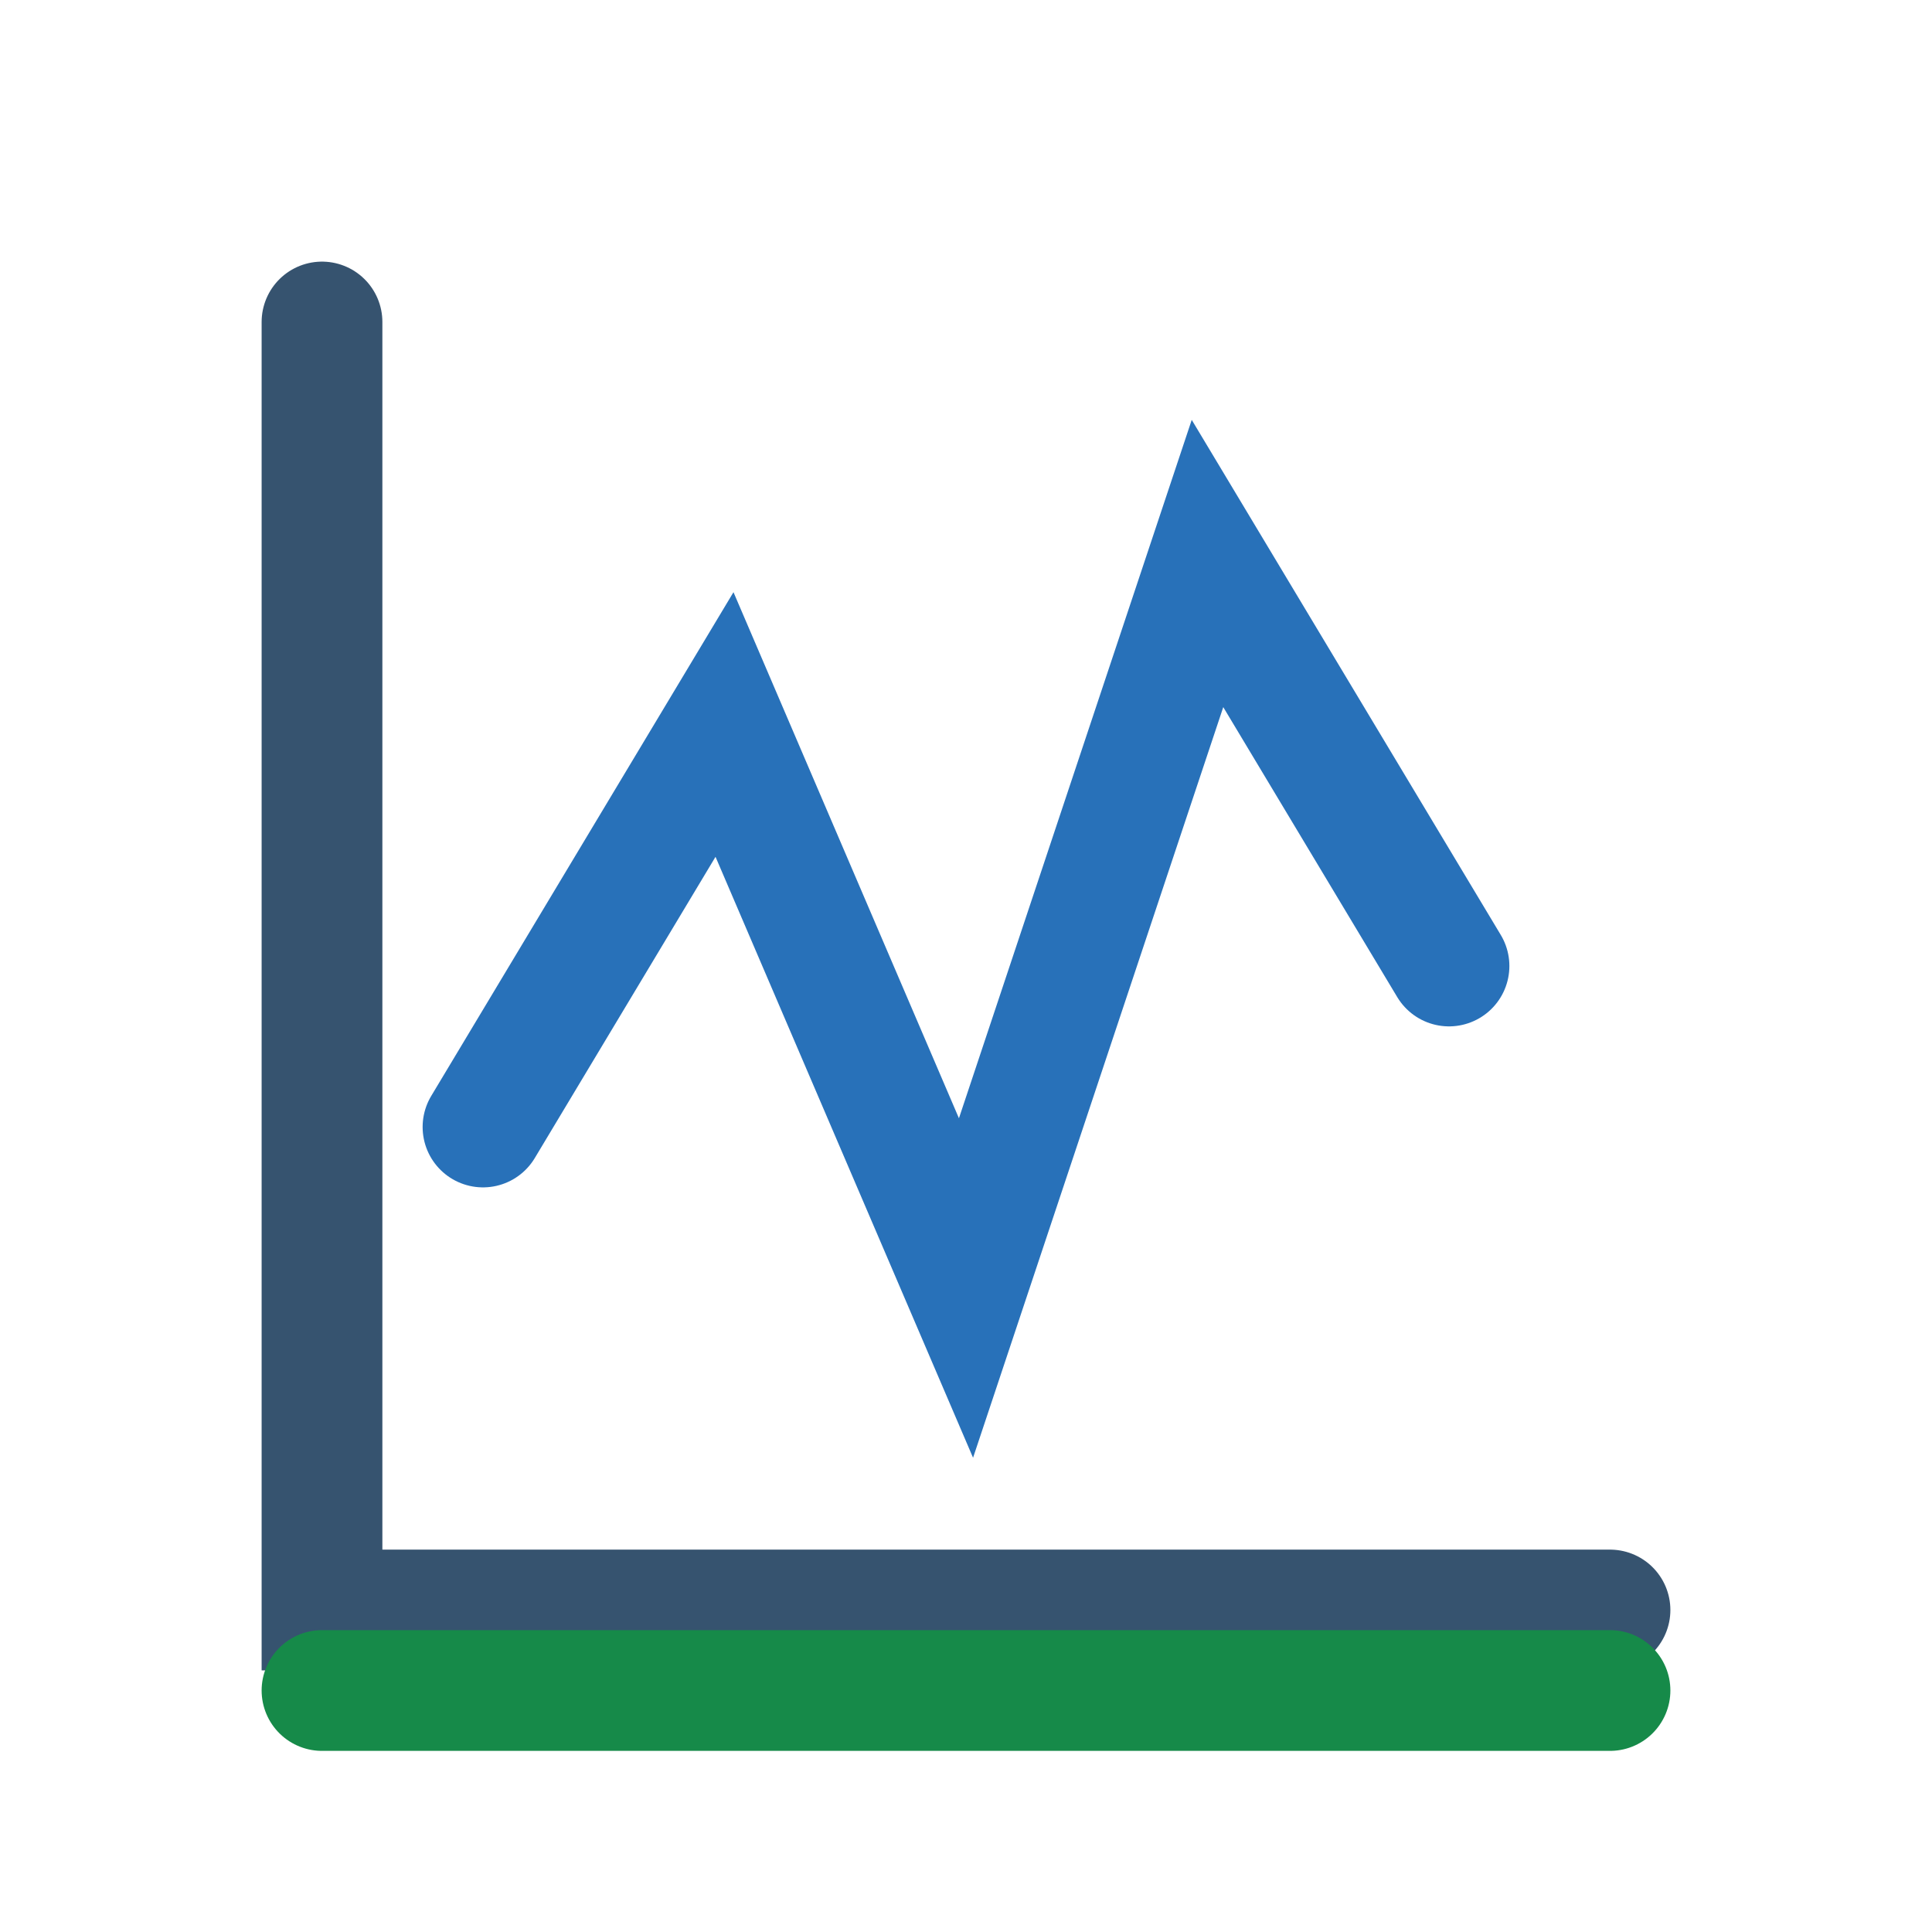
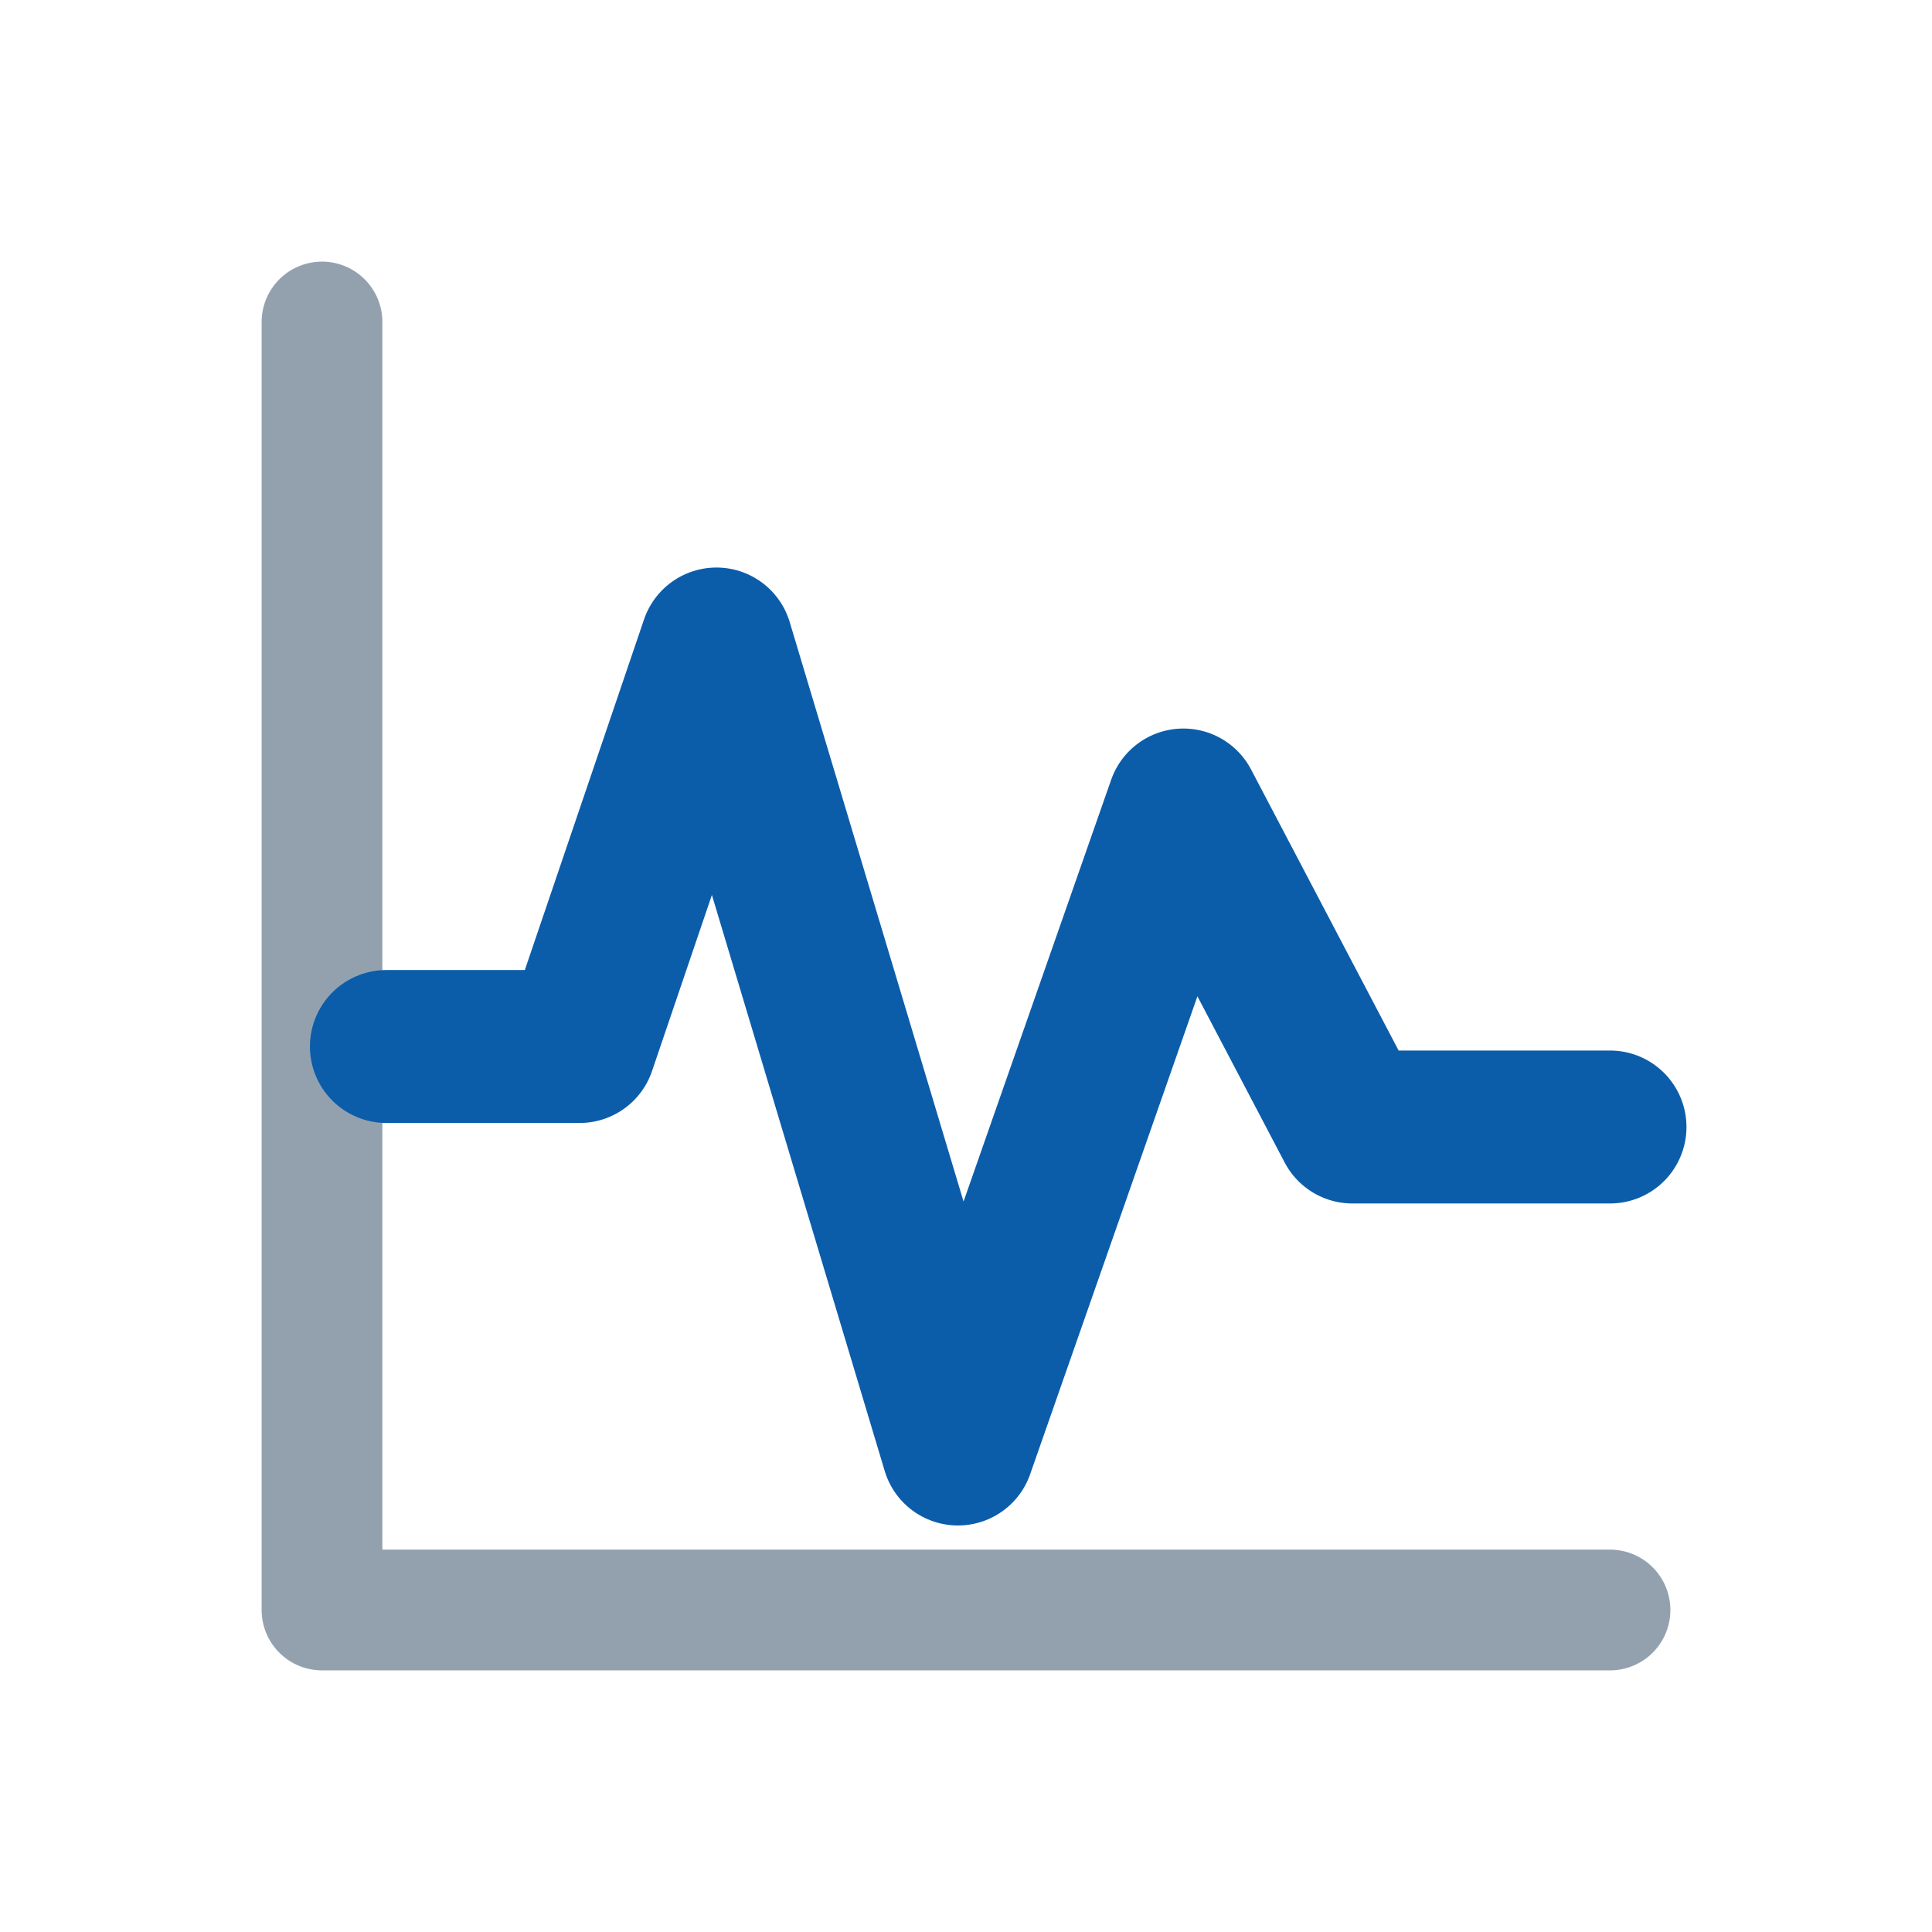
- <svg xmlns="http://www.w3.org/2000/svg" width="24" height="24" viewBox="0 0 24 24" fill="none" stroke="#36536f" stroke-width="1.5" stroke-linecap="round">
-   <path d="M4 4v16h16" />
-   <path d="m6 14 3-5 3 7 3-9 3 5" stroke="#2871b9" />
-   <path d="M4 21h16" stroke="#168a49" />
+ <svg xmlns="http://www.w3.org/2000/svg" width="24" height="24" viewBox="0 0 24 24" fill="none" stroke-linecap="round" stroke-linejoin="round">
+   <path d="M4 4v16h16" stroke="#93A1AF" stroke-width="1.5" />
+   <path d="M4.8 13h2.4l1.7-5 3 10 2.8-8 2.1 4H20" stroke="#0B5DAA" stroke-width="1.9" />
+   <g fill="#0B5DAA" stroke="none">
+     <circle cx="8.9" cy="8" r=".8" />
+     <circle cx="11.9" cy="18" r=".8" />
+   </g>
</svg>
